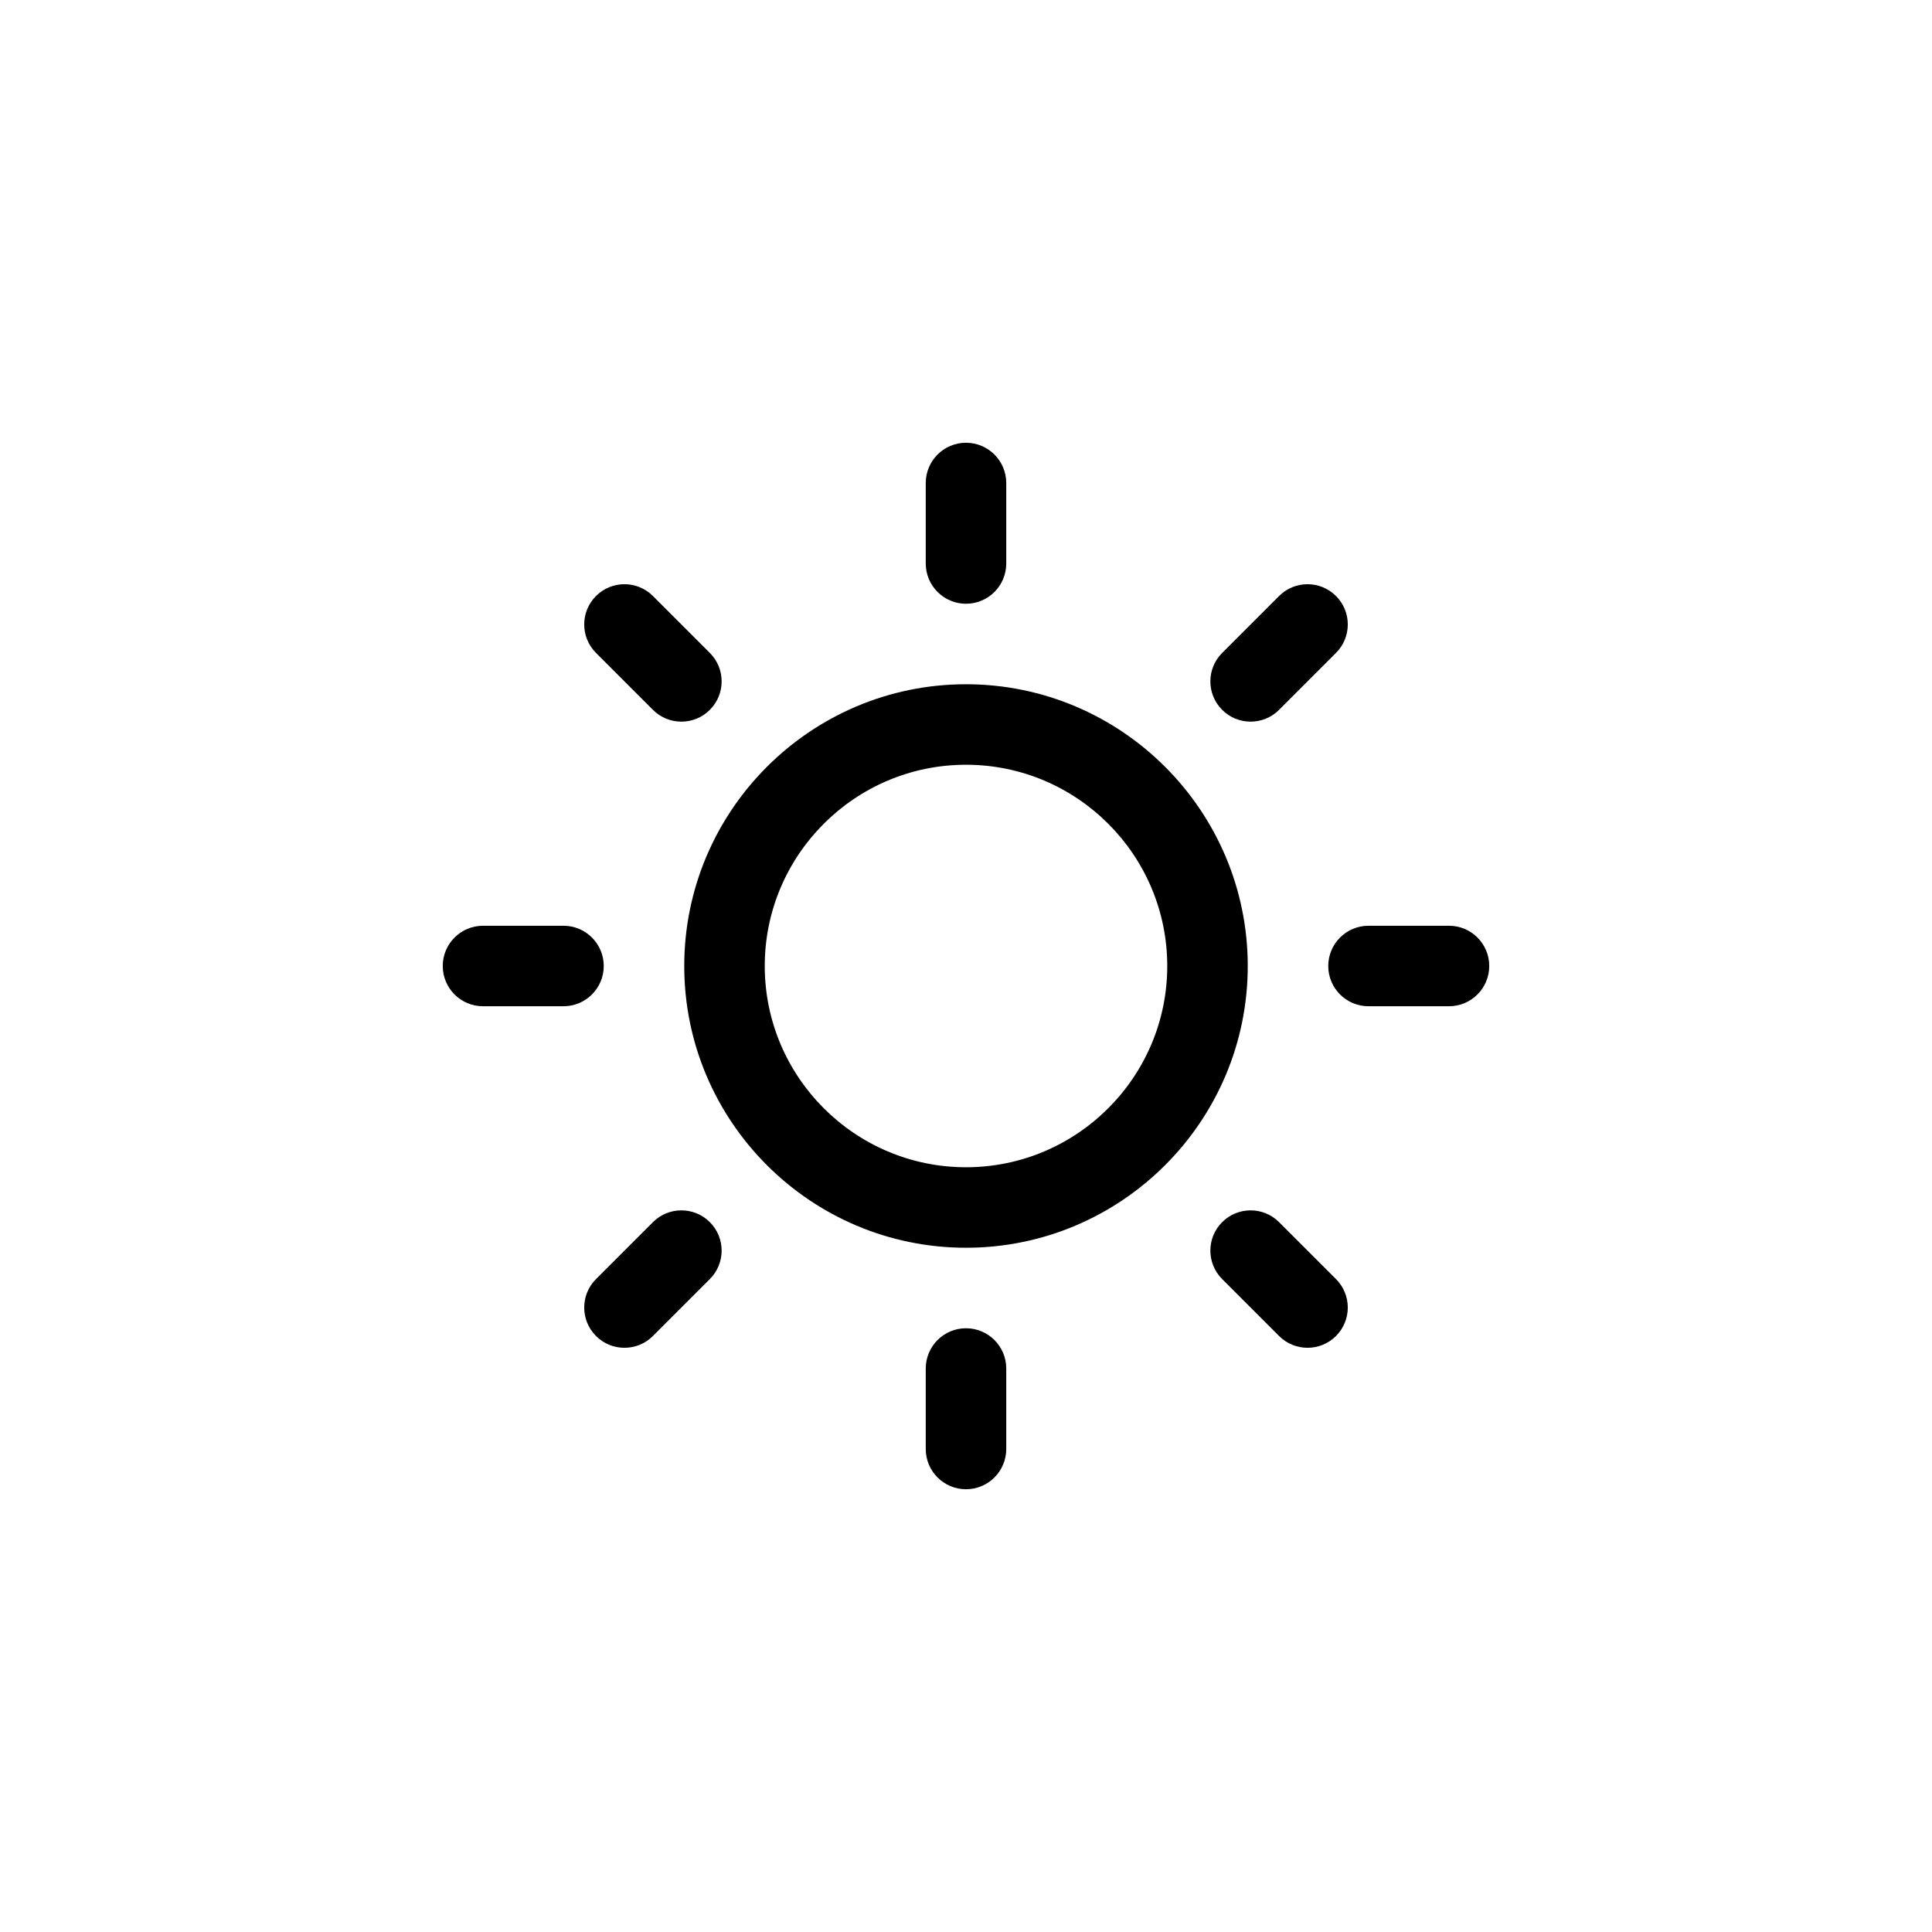
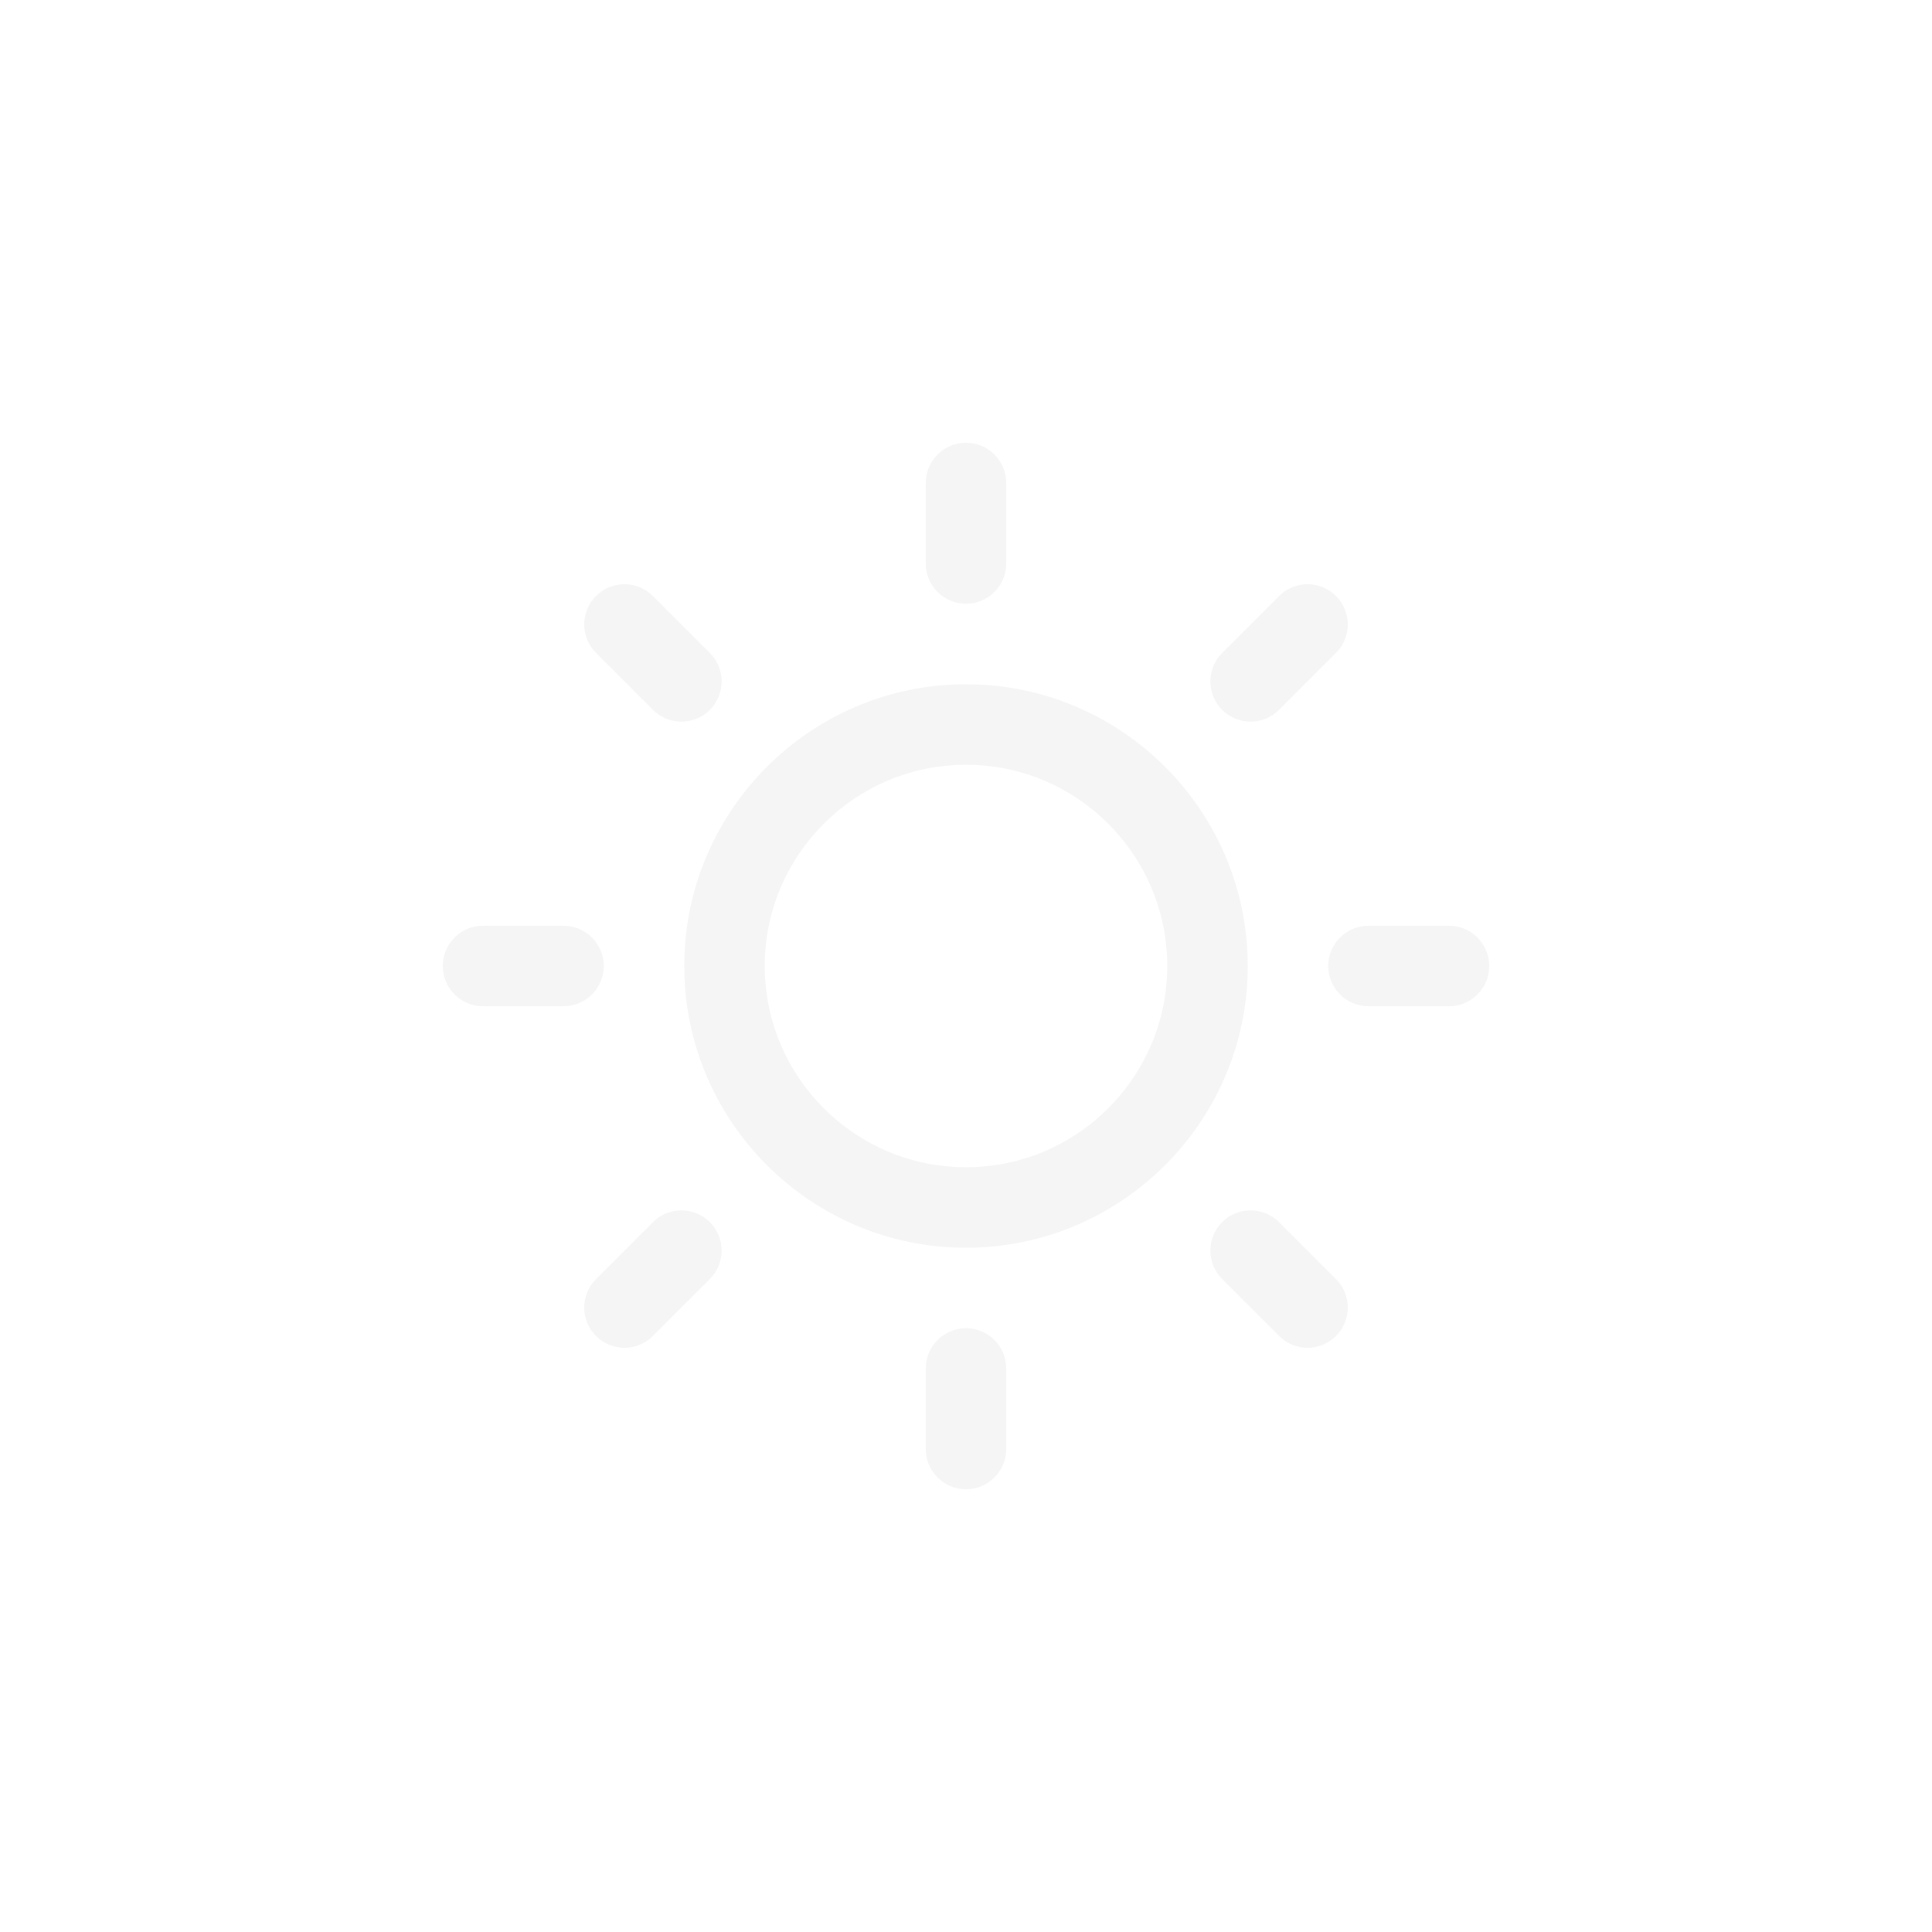
- <svg xmlns="http://www.w3.org/2000/svg" version="1.1" x="0px" y="0px" width="96px" height="96px" viewBox="0 0 96 96" enable-background="new 0 0 96 96" xml:space="preserve">
+ <svg xmlns="http://www.w3.org/2000/svg" version="1.1" id="Layer_1" x="0px" y="0px" width="96px" height="96px" viewBox="0 0 96 96" enable-background="new 0 0 96 96" xml:space="preserve">
  <g id="Base" display="none">
</g>
  <g id="Dibujo">
-     <path d="M62.142,35.858c0.512,0,1.024-0.195,1.414-0.586l2.829-2.829c0.781-0.781,0.781-2.047,0-2.828   c-0.781-0.781-2.048-0.781-2.828,0l-2.829,2.829c-0.781,0.781-0.781,2.047,0,2.828C61.118,35.663,61.63,35.858,62.142,35.858z    M30,48c0-1.104-0.896-2-2-2h-4c-1.104,0-2,0.896-2,2s0.896,2,2,2h4C29.104,50,30,49.104,30,48z M32.444,60.728l-2.829,2.829   c-0.781,0.781-0.781,2.047,0,2.828c0.39,0.391,0.902,0.586,1.414,0.586c0.512,0,1.024-0.195,1.414-0.586l2.829-2.829   c0.781-0.781,0.781-2.047,0-2.828C34.492,59.947,33.224,59.947,32.444,60.728z M32.444,35.272c0.39,0.391,0.902,0.586,1.414,0.586   s1.024-0.195,1.414-0.586c0.781-0.781,0.781-2.047,0-2.828l-2.829-2.829c-0.78-0.781-2.048-0.781-2.828,0   c-0.781,0.781-0.781,2.047,0,2.828L32.444,35.272z M48,30c1.104,0,2-0.896,2-2v-4c0-1.104-0.896-2-2-2s-2,0.896-2,2v4   C46,29.104,46.896,30,48,30z M72,46h-4c-1.104,0-2,0.896-2,2s0.896,2,2,2h4c1.104,0,2-0.896,2-2S73.104,46,72,46z M63.556,60.728   c-0.78-0.781-2.048-0.781-2.828,0c-0.781,0.781-0.781,2.047,0,2.828l2.829,2.829c0.39,0.391,0.902,0.586,1.414,0.586   c0.512,0,1.023-0.195,1.414-0.586c0.781-0.781,0.781-2.047,0-2.828L63.556,60.728z M48,66c-1.104,0-2,0.896-2,2v4   c0,1.104,0.896,2,2,2s2-0.896,2-2v-4C50,66.896,49.104,66,48,66z M48,34c-7.72,0-14,6.28-14,14s6.28,14,14,14s14-6.28,14-14   S55.72,34,48,34z M48,58c-5.514,0-10-4.486-10-10s4.486-10,10-10s10,4.486,10,10S53.514,58,48,58z" />
+     <path fill="#F5F5F5" d="M62.142,35.858c0.512,0,1.024-0.195,1.414-0.586l2.829-2.829c0.781-0.781,0.781-2.047,0-2.828   c-0.781-0.781-2.048-0.781-2.828,0l-2.829,2.829c-0.781,0.781-0.781,2.047,0,2.828C61.118,35.663,61.63,35.858,62.142,35.858z    M30,48c0-1.104-0.896-2-2-2h-4c-1.104,0-2,0.896-2,2s0.896,2,2,2h4C29.104,50,30,49.104,30,48z M32.444,60.728l-2.829,2.829   c-0.781,0.781-0.781,2.047,0,2.828c0.39,0.391,0.902,0.586,1.414,0.586s1.024-0.195,1.414-0.586l2.829-2.829   c0.781-0.781,0.781-2.047,0-2.828C34.492,59.947,33.224,59.947,32.444,60.728z M32.444,35.272c0.39,0.391,0.902,0.586,1.414,0.586   s1.024-0.195,1.414-0.586c0.781-0.781,0.781-2.047,0-2.828l-2.829-2.829c-0.78-0.781-2.048-0.781-2.828,0   c-0.781,0.781-0.781,2.047,0,2.828L32.444,35.272z M48,30c1.104,0,2-0.896,2-2v-4c0-1.104-0.896-2-2-2s-2,0.896-2,2v4   C46,29.104,46.896,30,48,30z M72,46h-4c-1.104,0-2,0.896-2,2s0.896,2,2,2h4c1.104,0,2-0.896,2-2S73.104,46,72,46z M63.556,60.728   c-0.78-0.781-2.048-0.781-2.828,0c-0.781,0.781-0.781,2.047,0,2.828l2.829,2.829c0.39,0.391,0.902,0.586,1.414,0.586   s1.023-0.195,1.414-0.586c0.781-0.781,0.781-2.047,0-2.828L63.556,60.728z M48,66c-1.104,0-2,0.896-2,2v4c0,1.104,0.896,2,2,2   s2-0.896,2-2v-4C50,66.896,49.104,66,48,66z M48,34c-7.72,0-14,6.28-14,14s6.28,14,14,14s14-6.28,14-14S55.72,34,48,34z M48,58   c-5.514,0-10-4.486-10-10s4.486-10,10-10s10,4.486,10,10S53.514,58,48,58z" />
  </g>
</svg>
